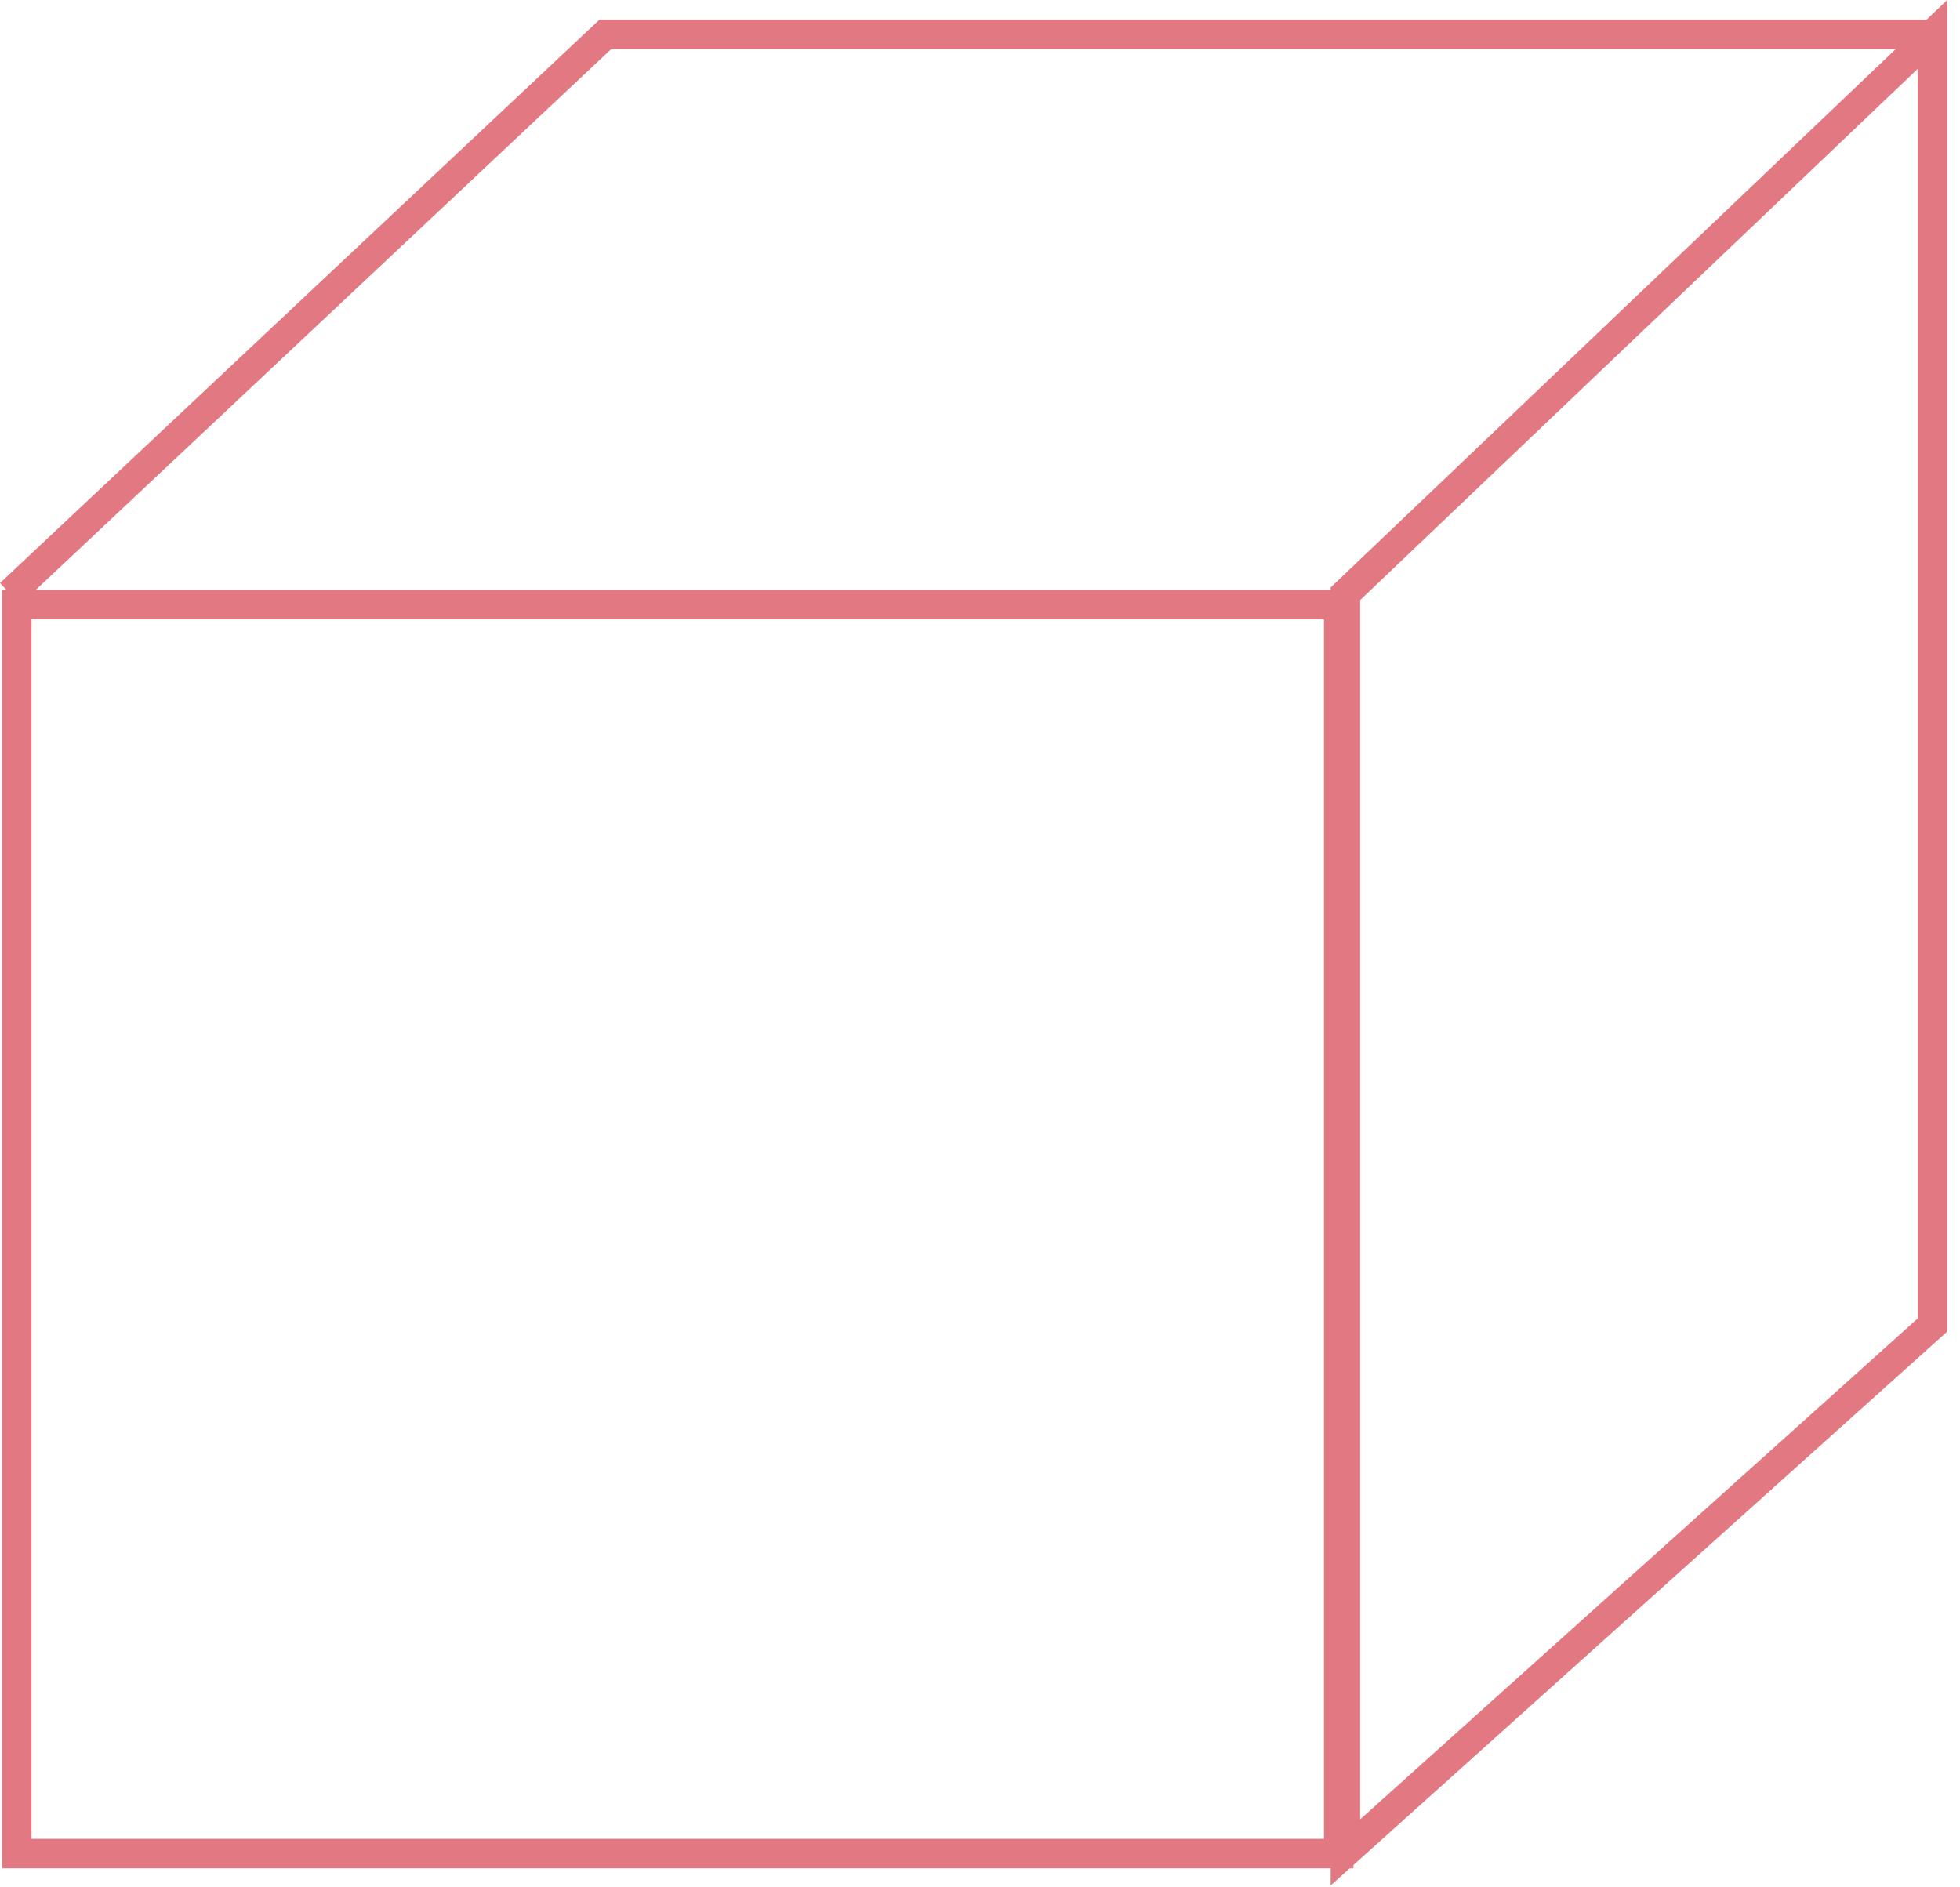
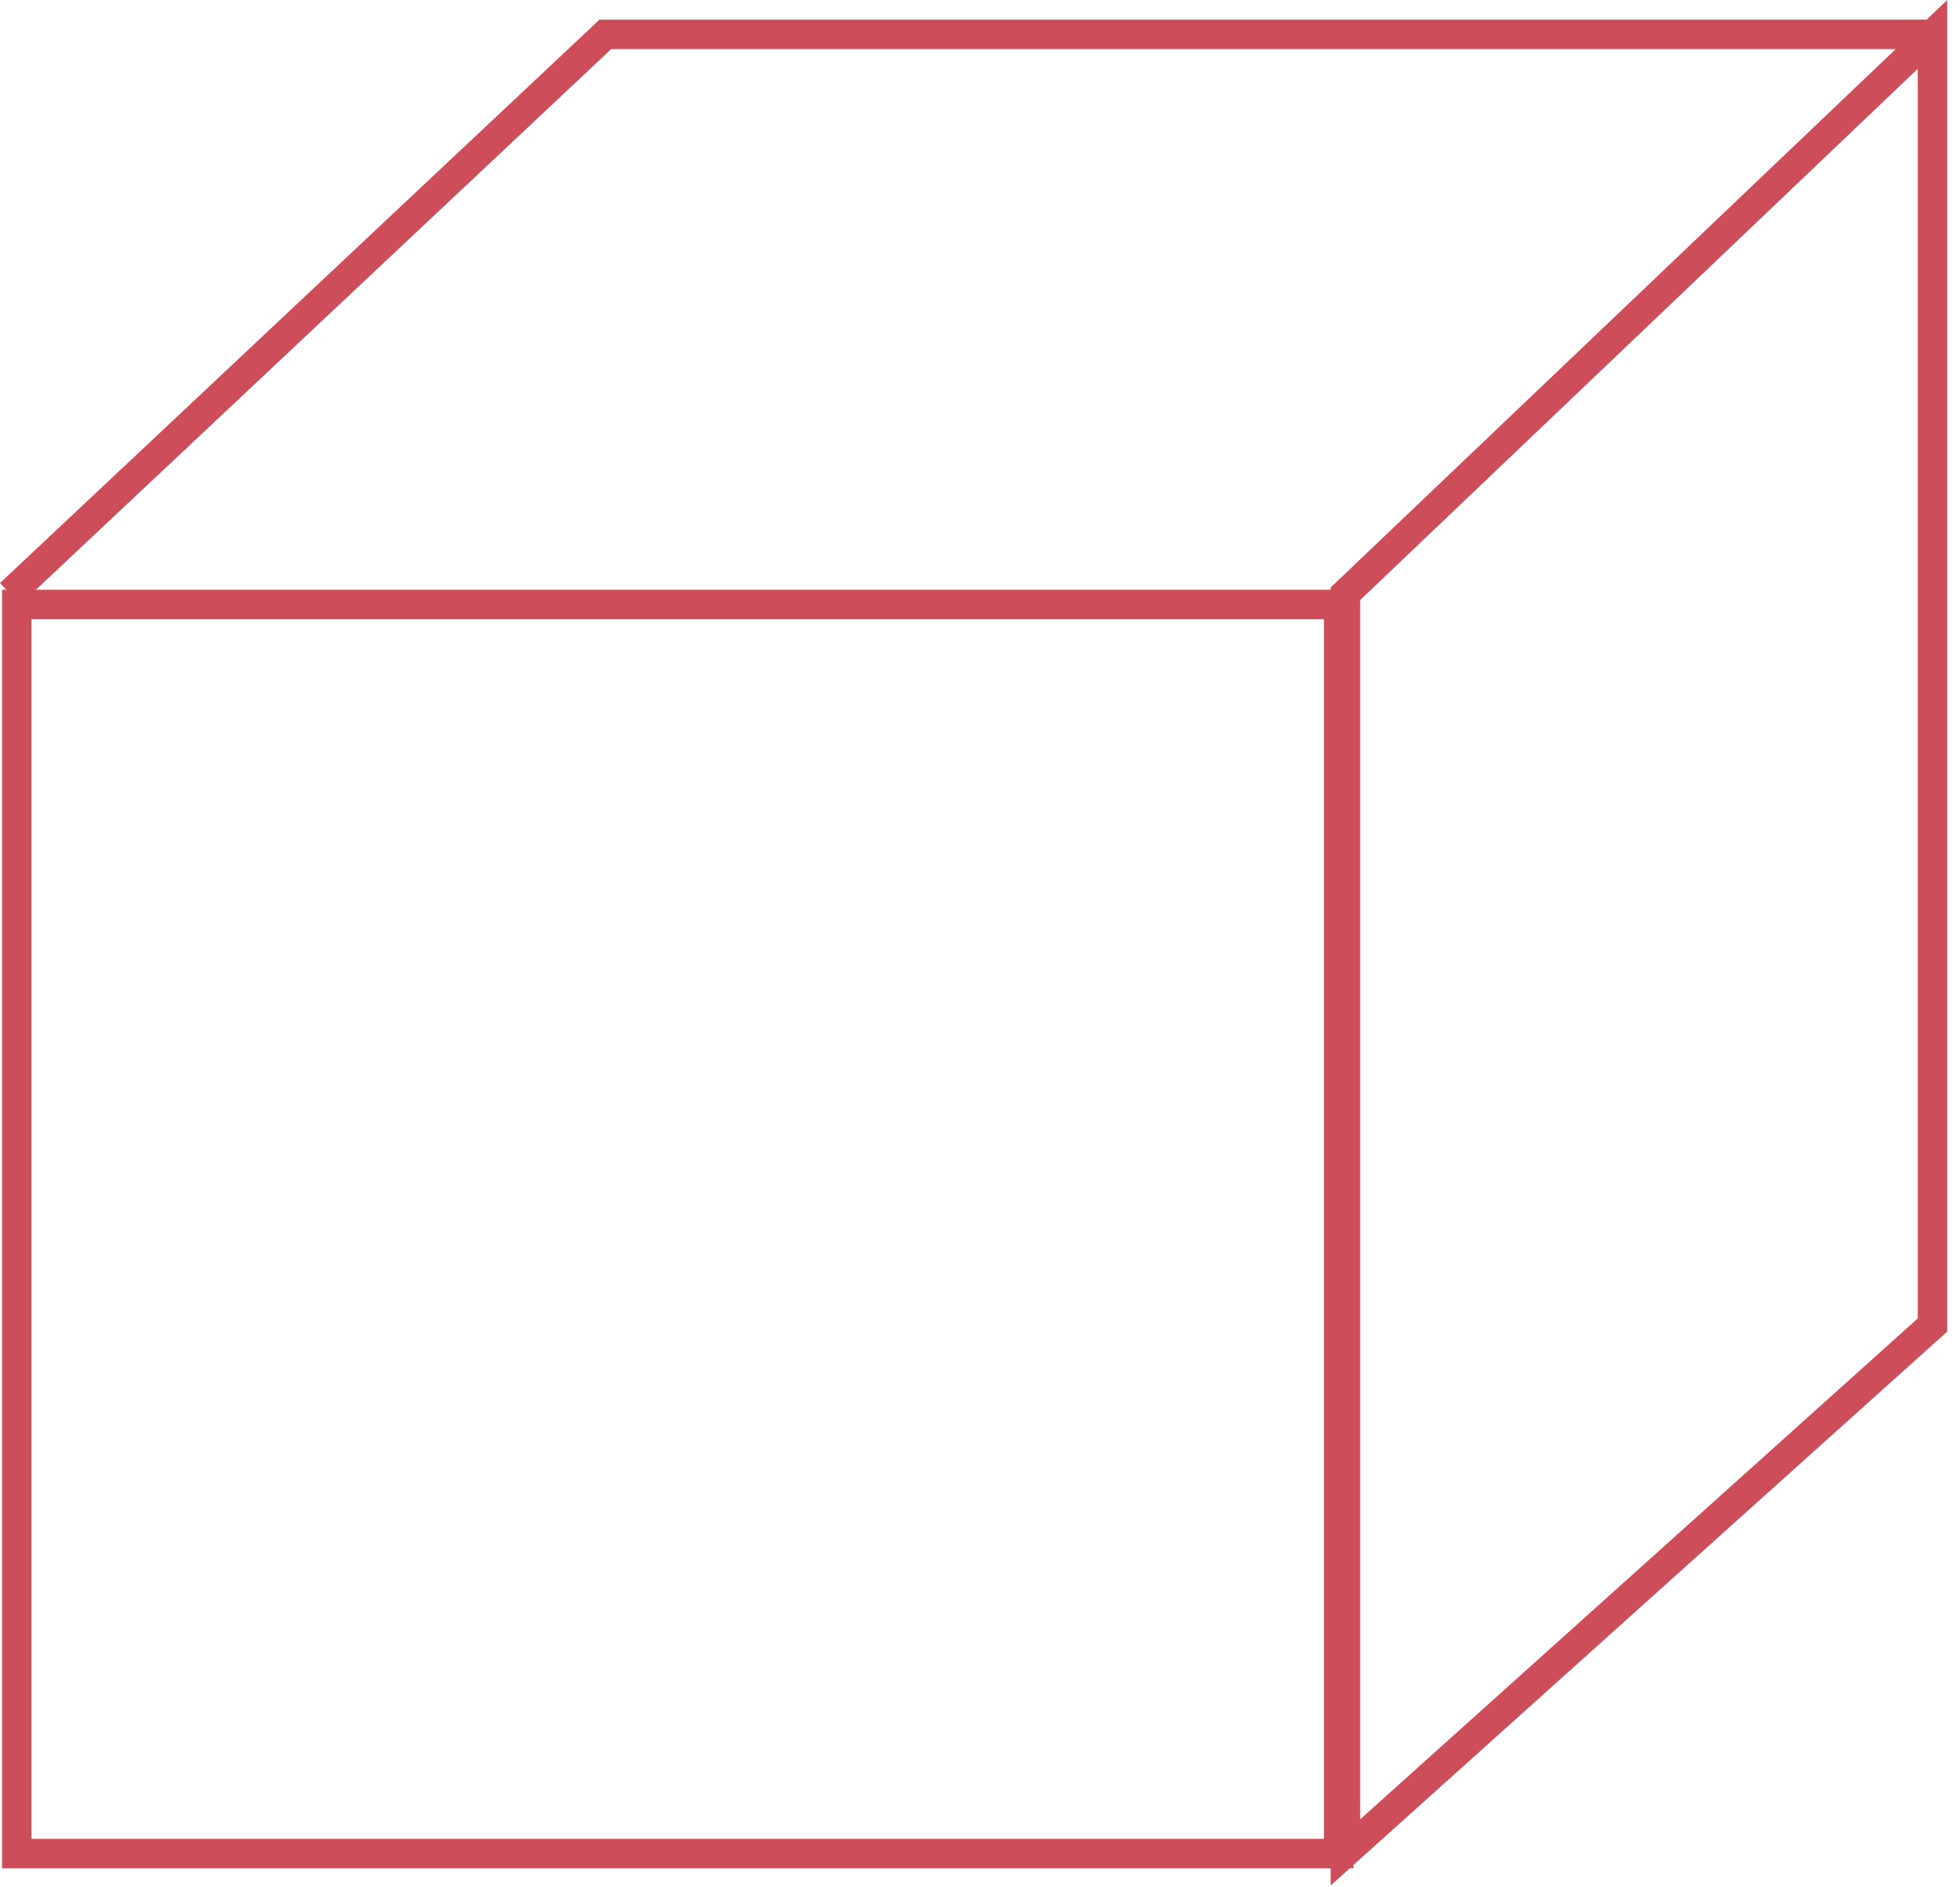
<svg xmlns="http://www.w3.org/2000/svg" width="133" height="128" viewBox="0 0 133 128" fill="none">
  <g opacity="1" transform="translate(0.1390381 2.334045)  rotate(0 65.5 62)">
-     <rect id="矩形 1" style="stroke:#E27881; stroke-width:2; stroke-opacity:1; stroke-dasharray:0 0" transform="translate(0 37.68747)  rotate(0 45.85 43.38126)" x="1" y="1" rx="0" width="89.7" height="84.763" />
-     <path id="路径 1" style="stroke:#E27881; stroke-width:2; stroke-opacity:1; stroke-dasharray:0 0" transform="translate(0.5458333 0)  rotate(0 65.22708 61.68273)" d="M90.61,37.96L90.61,123.37L130.45,87.58L130.45,0L90.61,37.96Z M0,37.96L40.39,0L130.45,0 " />
+     <rect id="矩形 1" style="stroke:#CD4D5B; stroke-width:2; stroke-opacity:1; stroke-dasharray:0 0" transform="translate(0 37.68747)  rotate(0 45.85 43.38126)" x="1" y="1" rx="0" width="89.7" height="84.763" />
+     <path id="路径 1" style="stroke:#CD4D5B; stroke-width:2; stroke-opacity:1; stroke-dasharray:0 0" transform="translate(0.5458333 0)  rotate(0 65.22708 61.68273)" d="M90.61,37.96L90.61,123.37L130.45,87.58L130.45,0L90.61,37.96Z M0,37.96L40.39,0L130.45,0 " />
  </g>
</svg>
